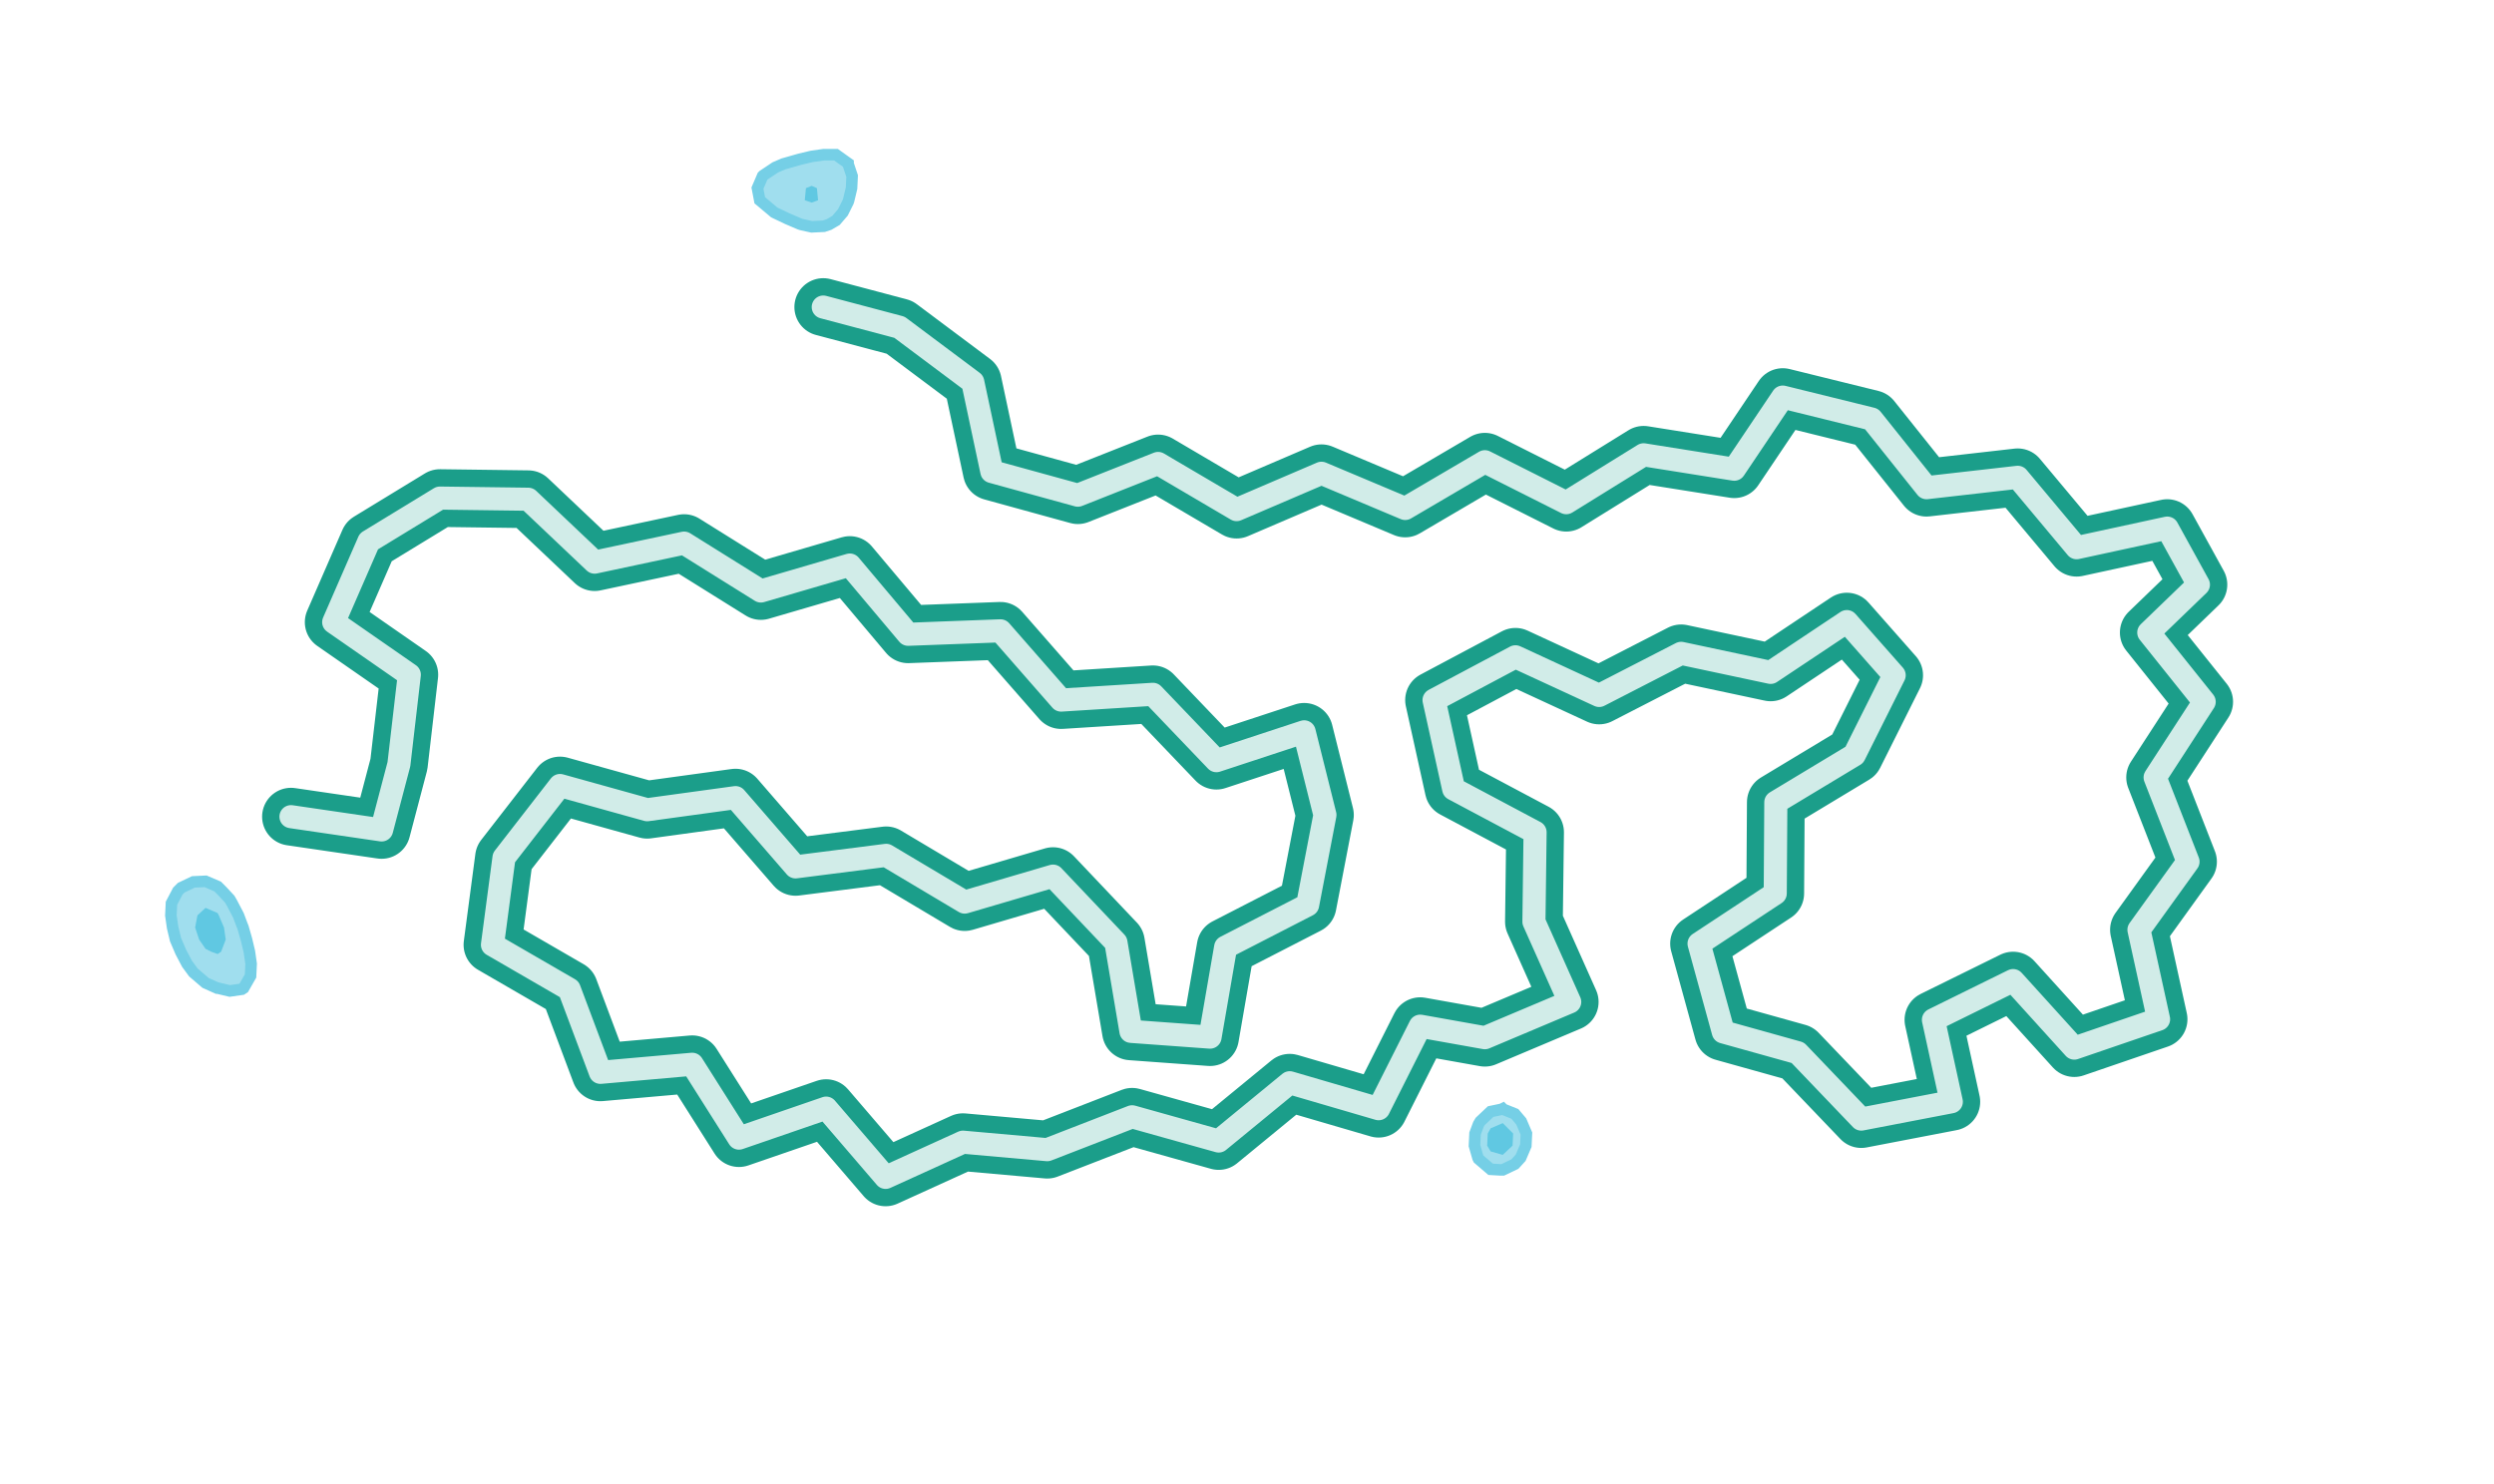
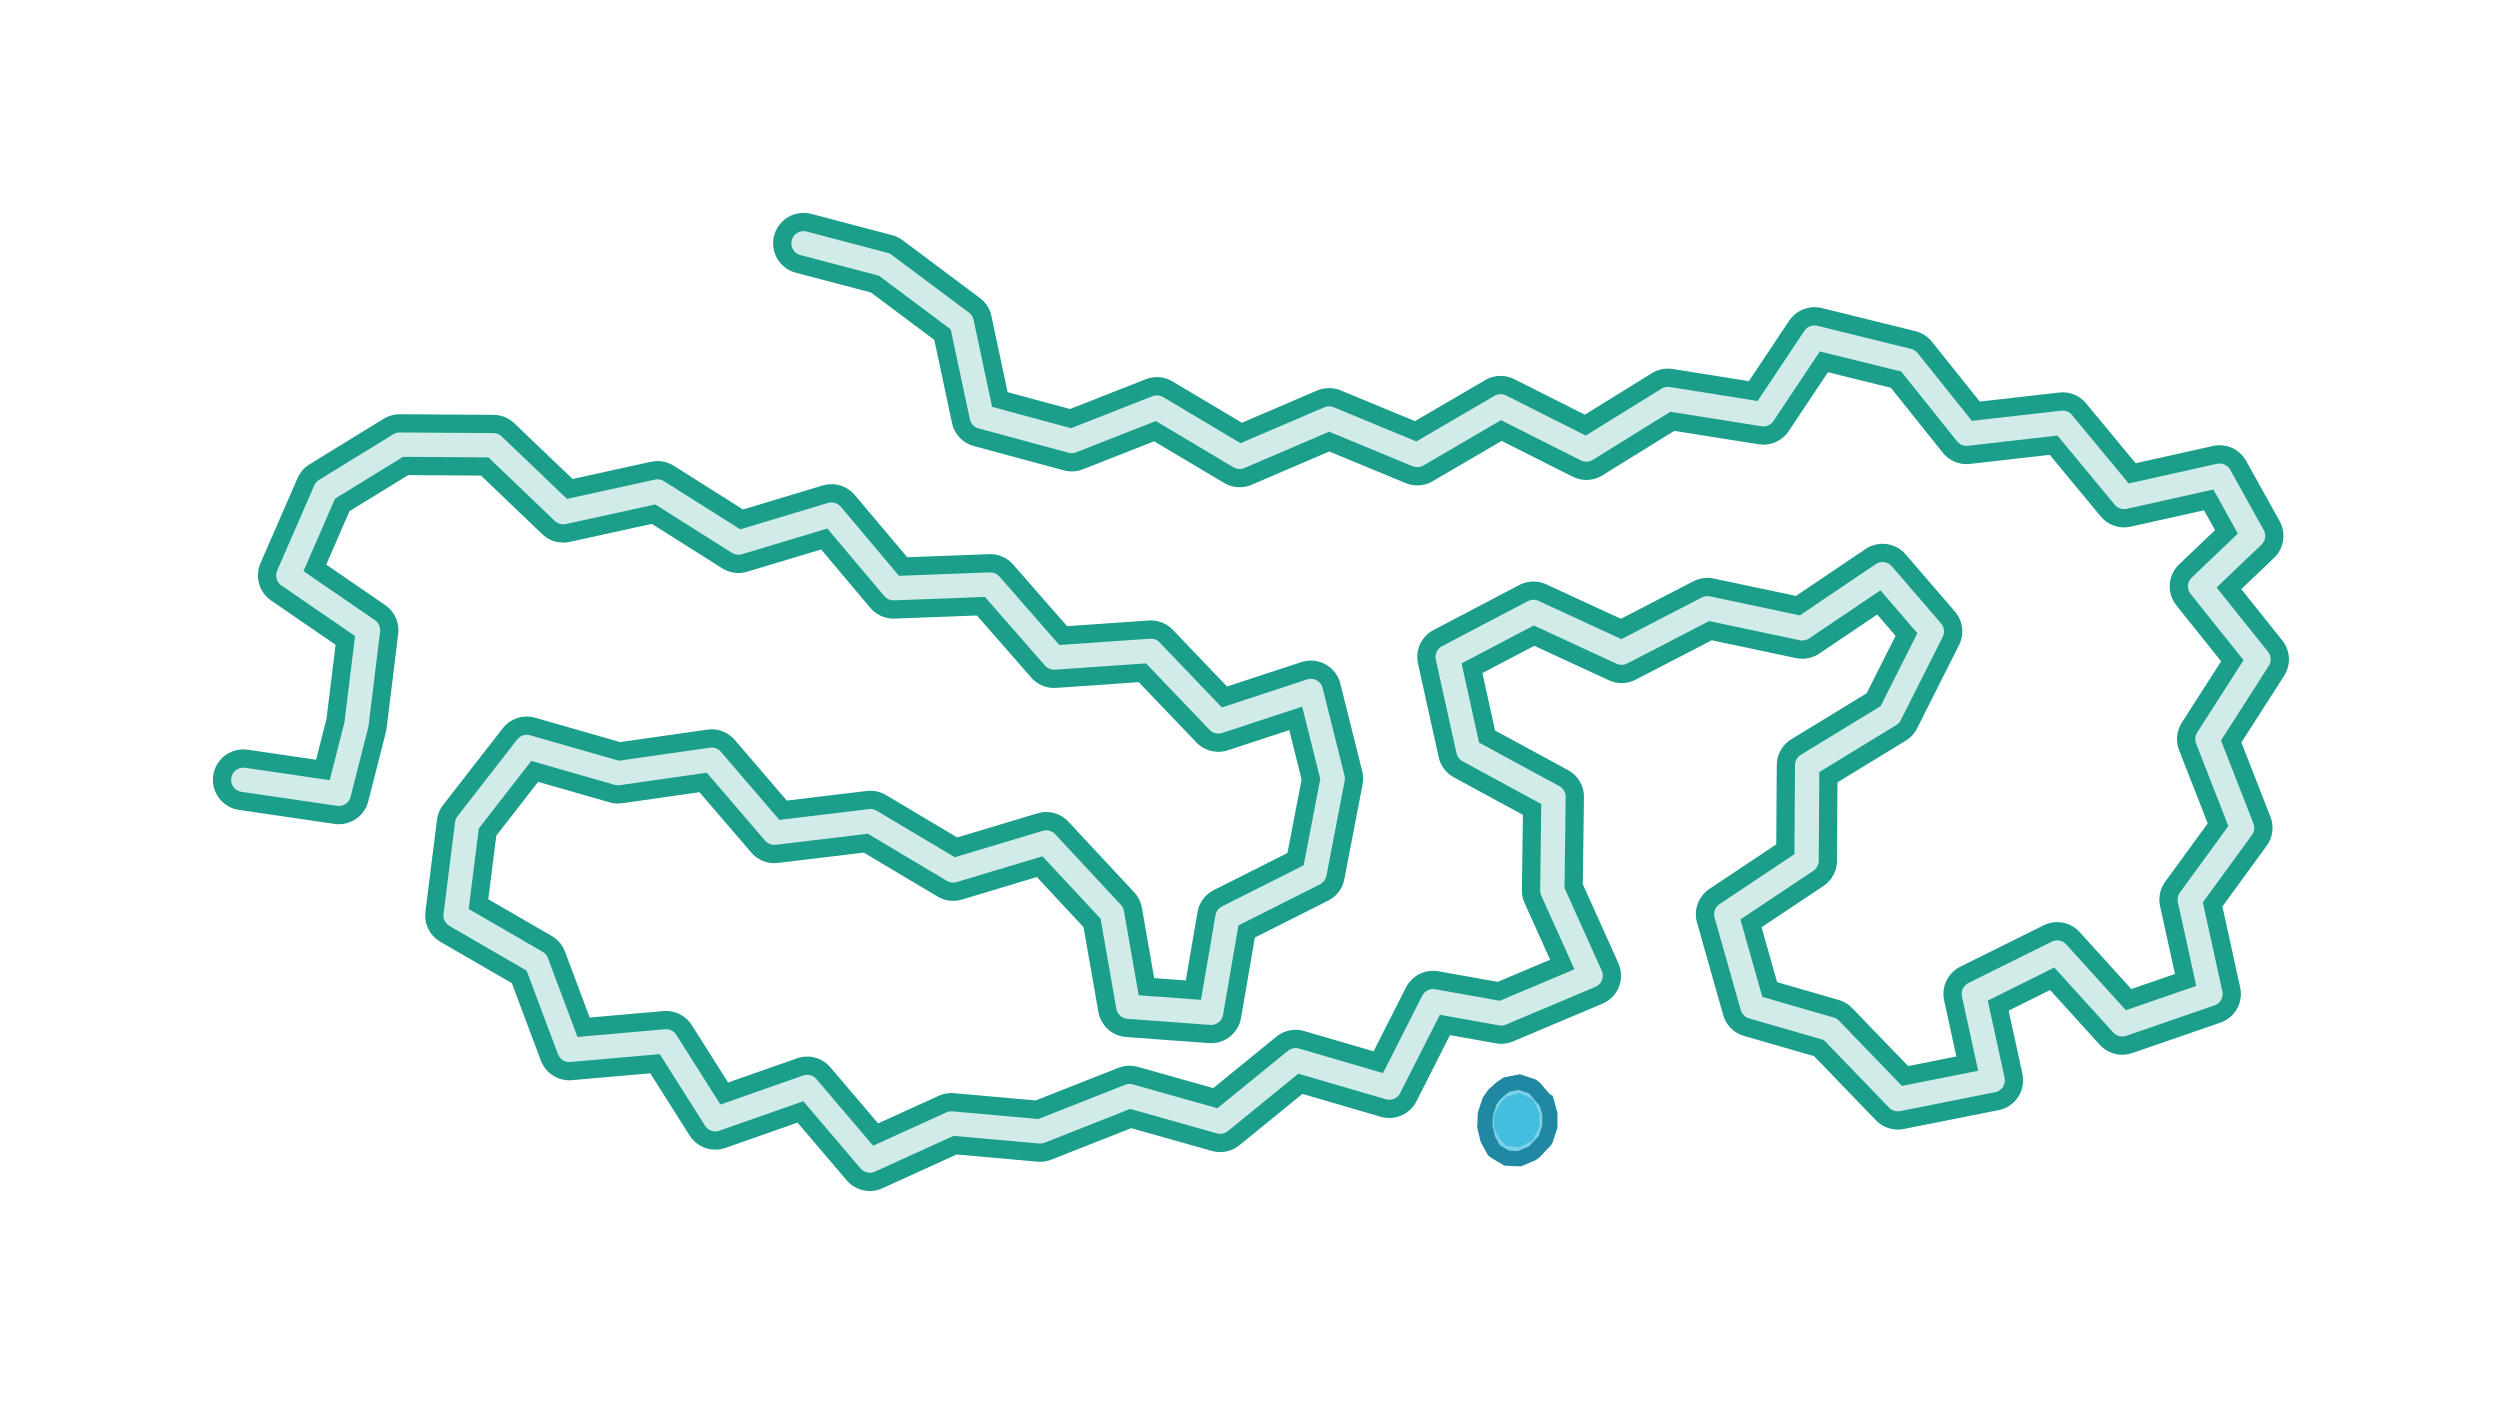
- <svg xmlns="http://www.w3.org/2000/svg" width="43.2" height="25.7" viewBox="0 0 43.2 25.7">
+ <svg xmlns="http://www.w3.org/2000/svg" width="41.1" height="23.1" viewBox="0 0 41.1 23.1">
  <g id="9TKZ" data-chains="A">
-     <path class="density" d="M3.14,16.51 L3.13,16.49 L3.04,16.28 L2.99,16.07 L2.96,15.86 L2.97,15.65 L3.08,15.44 L3.14,15.38 L3.35,15.28 L3.56,15.27 L3.77,15.36 L3.85,15.44 L3.98,15.58 L4.02,15.65 L4.13,15.86 L4.19,16.02 L4.21,16.07 L4.27,16.28 L4.32,16.49 L4.35,16.70 L4.34,16.91 L4.22,17.12 L4.19,17.14 L3.98,17.17 L3.77,17.12 L3.76,17.12 L3.56,17.03 L3.42,16.91 L3.35,16.85 L3.24,16.70 L3.14,16.51 Z M13.22,3.52 L13.16,3.47 L13.12,3.26 L13.21,3.05 L13.22,3.04 L13.43,2.90 L13.57,2.84 L13.64,2.82 L13.85,2.76 L14.06,2.71 L14.27,2.68 L14.48,2.68 L14.69,2.83 L14.69,2.84 L14.76,3.05 L14.75,3.26 L14.70,3.47 L14.69,3.50 L14.60,3.68 L14.48,3.82 L14.36,3.89 L14.27,3.92 L14.06,3.93 L13.88,3.89 L13.85,3.88 L13.64,3.79 L13.43,3.69 L13.41,3.68 L13.22,3.52 Z M25.61,20.08 L25.60,20.06 L25.54,19.85 L25.55,19.64 L25.61,19.48 L25.64,19.43 L25.82,19.26 L26.01,19.22 L26.03,19.21 L26.04,19.22 L26.24,19.30 L26.35,19.43 L26.44,19.64 L26.43,19.85 L26.34,20.06 L26.24,20.17 L26.03,20.27 L26.03,20.27 L25.99,20.27 L25.82,20.26 L25.61,20.08 Z" fill="#a0deee" fill-rule="evenodd" stroke="#75cfe6" stroke-width="0.2" />
-     <path class="density" d="M3.56,16.44 L3.45,16.28 L3.38,16.07 L3.42,15.86 L3.56,15.73 L3.77,15.82 L3.79,15.86 L3.88,16.07 L3.91,16.28 L3.83,16.49 L3.77,16.53 L3.66,16.49 L3.56,16.44 Z M14.06,3.51 L13.94,3.47 L13.96,3.26 L14.06,3.22 L14.15,3.26 L14.17,3.47 L14.06,3.51 Z M25.82,19.95 L25.76,19.85 L25.77,19.64 L25.82,19.55 L26.03,19.46 L26.21,19.64 L26.20,19.85 L26.03,20.01 L25.82,19.95 Z" fill="#60c8e2" fill-rule="evenodd" />
-     <polyline points="5.04,14.15 6.61,14.38 6.91,13.24 7.09,11.69 5.78,10.78 6.39,9.38 7.62,8.63 9.15,8.65 10.30,9.74 11.85,9.41 13.18,10.24 14.72,9.79 15.73,10.99 17.33,10.93 18.38,12.13 19.97,12.03 21.07,13.18 22.59,12.68 22.95,14.12 22.65,15.68 21.23,16.41 20.96,17.97 19.59,17.87 19.33,16.33 18.24,15.18 16.71,15.63 15.35,14.82 13.78,15.02 12.74,13.82 11.21,14.03 9.70,13.61 8.73,14.86 8.53,16.37 9.86,17.14 10.40,18.58 11.99,18.44 12.80,19.72 14.31,19.20 15.34,20.40 16.68,19.79 18.14,19.92 19.61,19.35 21.11,19.77 22.34,18.76 23.88,19.21 24.60,17.78 25.72,17.98 27.19,17.36 26.57,15.97 26.59,14.42 25.18,13.67 24.84,12.13 26.25,11.38 27.70,12.05 29.12,11.32 30.67,11.65 31.99,10.77 32.81,11.70 32.12,13.08 30.76,13.90 30.75,15.48 29.43,16.35 29.85,17.88 31.14,18.24 32.24,19.39 33.80,19.09 33.49,17.67 34.87,16.99 35.93,18.16 37.39,17.66 37.05,16.11 37.90,14.93 37.33,13.47 38.18,12.16 37.22,10.96 38.08,10.13 37.54,9.15 35.97,9.49 34.95,8.27 33.37,8.45 32.42,7.26 30.88,6.88 30.04,8.13 28.47,7.88 27.13,8.71 25.72,8.00 24.34,8.81 22.89,8.20 21.42,8.83 20.06,8.03 18.67,8.58 17.18,8.17 16.85,6.62 15.58,5.67 14.26,5.32" fill="none" stroke="#1b9e8a" stroke-width="1.00" stroke-linejoin="round" stroke-linecap="round" />
-     <polyline points="5.04,14.15 6.61,14.38 6.91,13.24 7.09,11.69 5.78,10.78 6.39,9.38 7.62,8.63 9.15,8.65 10.30,9.74 11.85,9.41 13.18,10.24 14.72,9.79 15.73,10.99 17.33,10.93 18.38,12.13 19.97,12.03 21.07,13.18 22.59,12.68 22.95,14.12 22.65,15.68 21.23,16.41 20.96,17.97 19.59,17.87 19.33,16.33 18.24,15.18 16.71,15.63 15.35,14.82 13.78,15.02 12.74,13.82 11.21,14.03 9.70,13.61 8.73,14.86 8.53,16.37 9.86,17.14 10.40,18.58 11.99,18.44 12.80,19.72 14.31,19.20 15.34,20.40 16.68,19.79 18.14,19.92 19.61,19.35 21.11,19.77 22.34,18.76 23.88,19.21 24.60,17.78 25.72,17.98 27.19,17.36 26.57,15.97 26.59,14.42 25.18,13.67 24.84,12.13 26.25,11.38 27.70,12.05 29.12,11.32 30.67,11.65 31.99,10.77 32.81,11.70 32.12,13.08 30.76,13.90 30.75,15.48 29.43,16.35 29.85,17.88 31.14,18.24 32.24,19.39 33.80,19.09 33.49,17.67 34.87,16.99 35.93,18.16 37.39,17.66 37.05,16.11 37.90,14.93 37.33,13.47 38.18,12.16 37.22,10.96 38.08,10.13 37.54,9.15 35.97,9.49 34.95,8.27 33.37,8.45 32.42,7.26 30.88,6.88 30.04,8.13 28.47,7.88 27.13,8.71 25.72,8.00 24.34,8.81 22.89,8.20 21.42,8.83 20.06,8.03 18.67,8.58 17.18,8.17 16.85,6.62 15.58,5.67 14.26,5.32" fill="none" stroke="#d1ece8" stroke-width="0.40" stroke-linejoin="round" stroke-linecap="round" />
+     <path class="density" d="M24.56,18.91 L24.46,18.73 L24.41,18.52 L24.42,18.31 L24.49,18.10 L24.56,18.00 L24.68,17.89 L24.77,17.83 L24.98,17.79 L25.19,17.86 L25.23,17.89 L25.40,18.09 L25.42,18.10 L25.48,18.31 L25.48,18.52 L25.41,18.73 L25.40,18.75 L25.22,18.94 L25.19,18.96 L24.98,19.05 L24.77,19.04 L24.60,18.94 L24.56,18.91 Z" fill="#7cd1e7" fill-rule="evenodd" stroke="#2088a3" stroke-width="0.25" />
+     <path class="density" d="M24.56,18.55 L24.56,18.52 L24.56,18.40 L24.57,18.31 L24.69,18.10 L24.77,18.03 L24.98,17.97 L25.19,18.07 L25.22,18.10 L25.31,18.31 L25.31,18.52 L25.21,18.73 L25.19,18.75 L24.98,18.86 L24.77,18.84 L24.66,18.73 L24.56,18.55 Z" fill="#44bede" fill-rule="evenodd" />
+     <polyline points="4.00,12.82 5.57,13.05 5.86,11.91 6.05,10.36 4.74,9.46 5.35,8.06 6.57,7.31 8.11,7.32 9.26,8.42 10.81,8.08 12.14,8.92 13.67,8.46 14.69,9.67 16.28,9.61 17.33,10.81 18.92,10.70 20.03,11.86 21.55,11.36 21.91,12.80 21.61,14.36 20.18,15.08 19.91,16.65 18.55,16.55 18.28,15.01 17.20,13.85 15.67,14.31 14.31,13.50 12.73,13.69 11.70,12.49 10.16,12.71 8.66,12.28 7.68,13.54 7.49,15.05 8.82,15.82 9.36,17.26 10.95,17.12 11.76,18.40 13.27,17.87 14.30,19.08 15.64,18.47 17.10,18.60 18.57,18.02 20.06,18.44 21.30,17.43 22.84,17.88 23.56,16.46 24.68,16.66 26.15,16.04 25.52,14.64 25.54,13.10 24.14,12.34 23.80,10.80 25.21,10.06 26.66,10.73 28.07,10.00 29.63,10.33 30.95,9.44 31.76,10.38 31.07,11.75 29.71,12.58 29.70,14.15 28.38,15.03 28.81,16.55 30.09,16.92 31.20,18.07 32.76,17.76 32.45,16.34 33.82,15.66 34.89,16.84 36.34,16.34 36.00,14.79 36.86,13.61 36.29,12.15 37.13,10.84 36.17,9.64 37.04,8.81 36.49,7.82 34.92,8.17 33.91,6.95 32.33,7.13 31.37,5.93 29.83,5.55 28.99,6.81 27.42,6.56 26.08,7.39 24.67,6.68 23.30,7.48 21.85,6.88 20.38,7.51 19.02,6.70 17.62,7.25 16.14,6.85 15.81,5.30 14.54,4.35 13.21,4.00" fill="none" stroke="#1b9e8a" stroke-width="1.00" stroke-linejoin="round" stroke-linecap="round" />
+     <polyline points="4.00,12.82 5.57,13.05 5.86,11.91 6.05,10.36 4.74,9.46 5.35,8.06 6.57,7.31 8.11,7.32 9.26,8.42 10.81,8.08 12.14,8.92 13.67,8.46 14.69,9.67 16.28,9.61 17.33,10.81 18.92,10.70 20.03,11.86 21.55,11.36 21.91,12.80 21.61,14.36 20.18,15.08 19.91,16.65 18.55,16.55 18.28,15.01 17.20,13.85 15.67,14.31 14.31,13.50 12.73,13.69 11.70,12.49 10.16,12.71 8.66,12.28 7.68,13.54 7.49,15.05 8.82,15.82 9.36,17.26 10.95,17.12 11.76,18.40 13.27,17.87 14.30,19.08 15.64,18.47 17.10,18.60 18.57,18.02 20.06,18.44 21.30,17.43 22.84,17.88 23.56,16.46 24.68,16.66 26.15,16.04 25.52,14.64 25.54,13.10 24.14,12.34 23.80,10.80 25.21,10.06 26.66,10.73 28.07,10.00 29.63,10.33 30.95,9.44 31.76,10.38 31.07,11.75 29.71,12.58 29.70,14.15 28.38,15.03 28.81,16.55 30.09,16.92 31.20,18.07 32.76,17.76 32.45,16.34 33.82,15.66 34.89,16.84 36.34,16.34 36.00,14.79 36.86,13.61 36.29,12.15 37.13,10.84 36.17,9.64 37.04,8.81 36.49,7.82 34.92,8.17 33.91,6.95 32.33,7.13 31.37,5.93 29.83,5.55 28.99,6.81 27.42,6.56 26.08,7.39 24.67,6.68 23.30,7.48 21.85,6.88 20.38,7.51 19.02,6.70 17.62,7.25 16.14,6.85 15.81,5.30 14.54,4.35 13.21,4.00" fill="none" stroke="#d1ece8" stroke-width="0.40" stroke-linejoin="round" stroke-linecap="round" />
  </g>
</svg>
